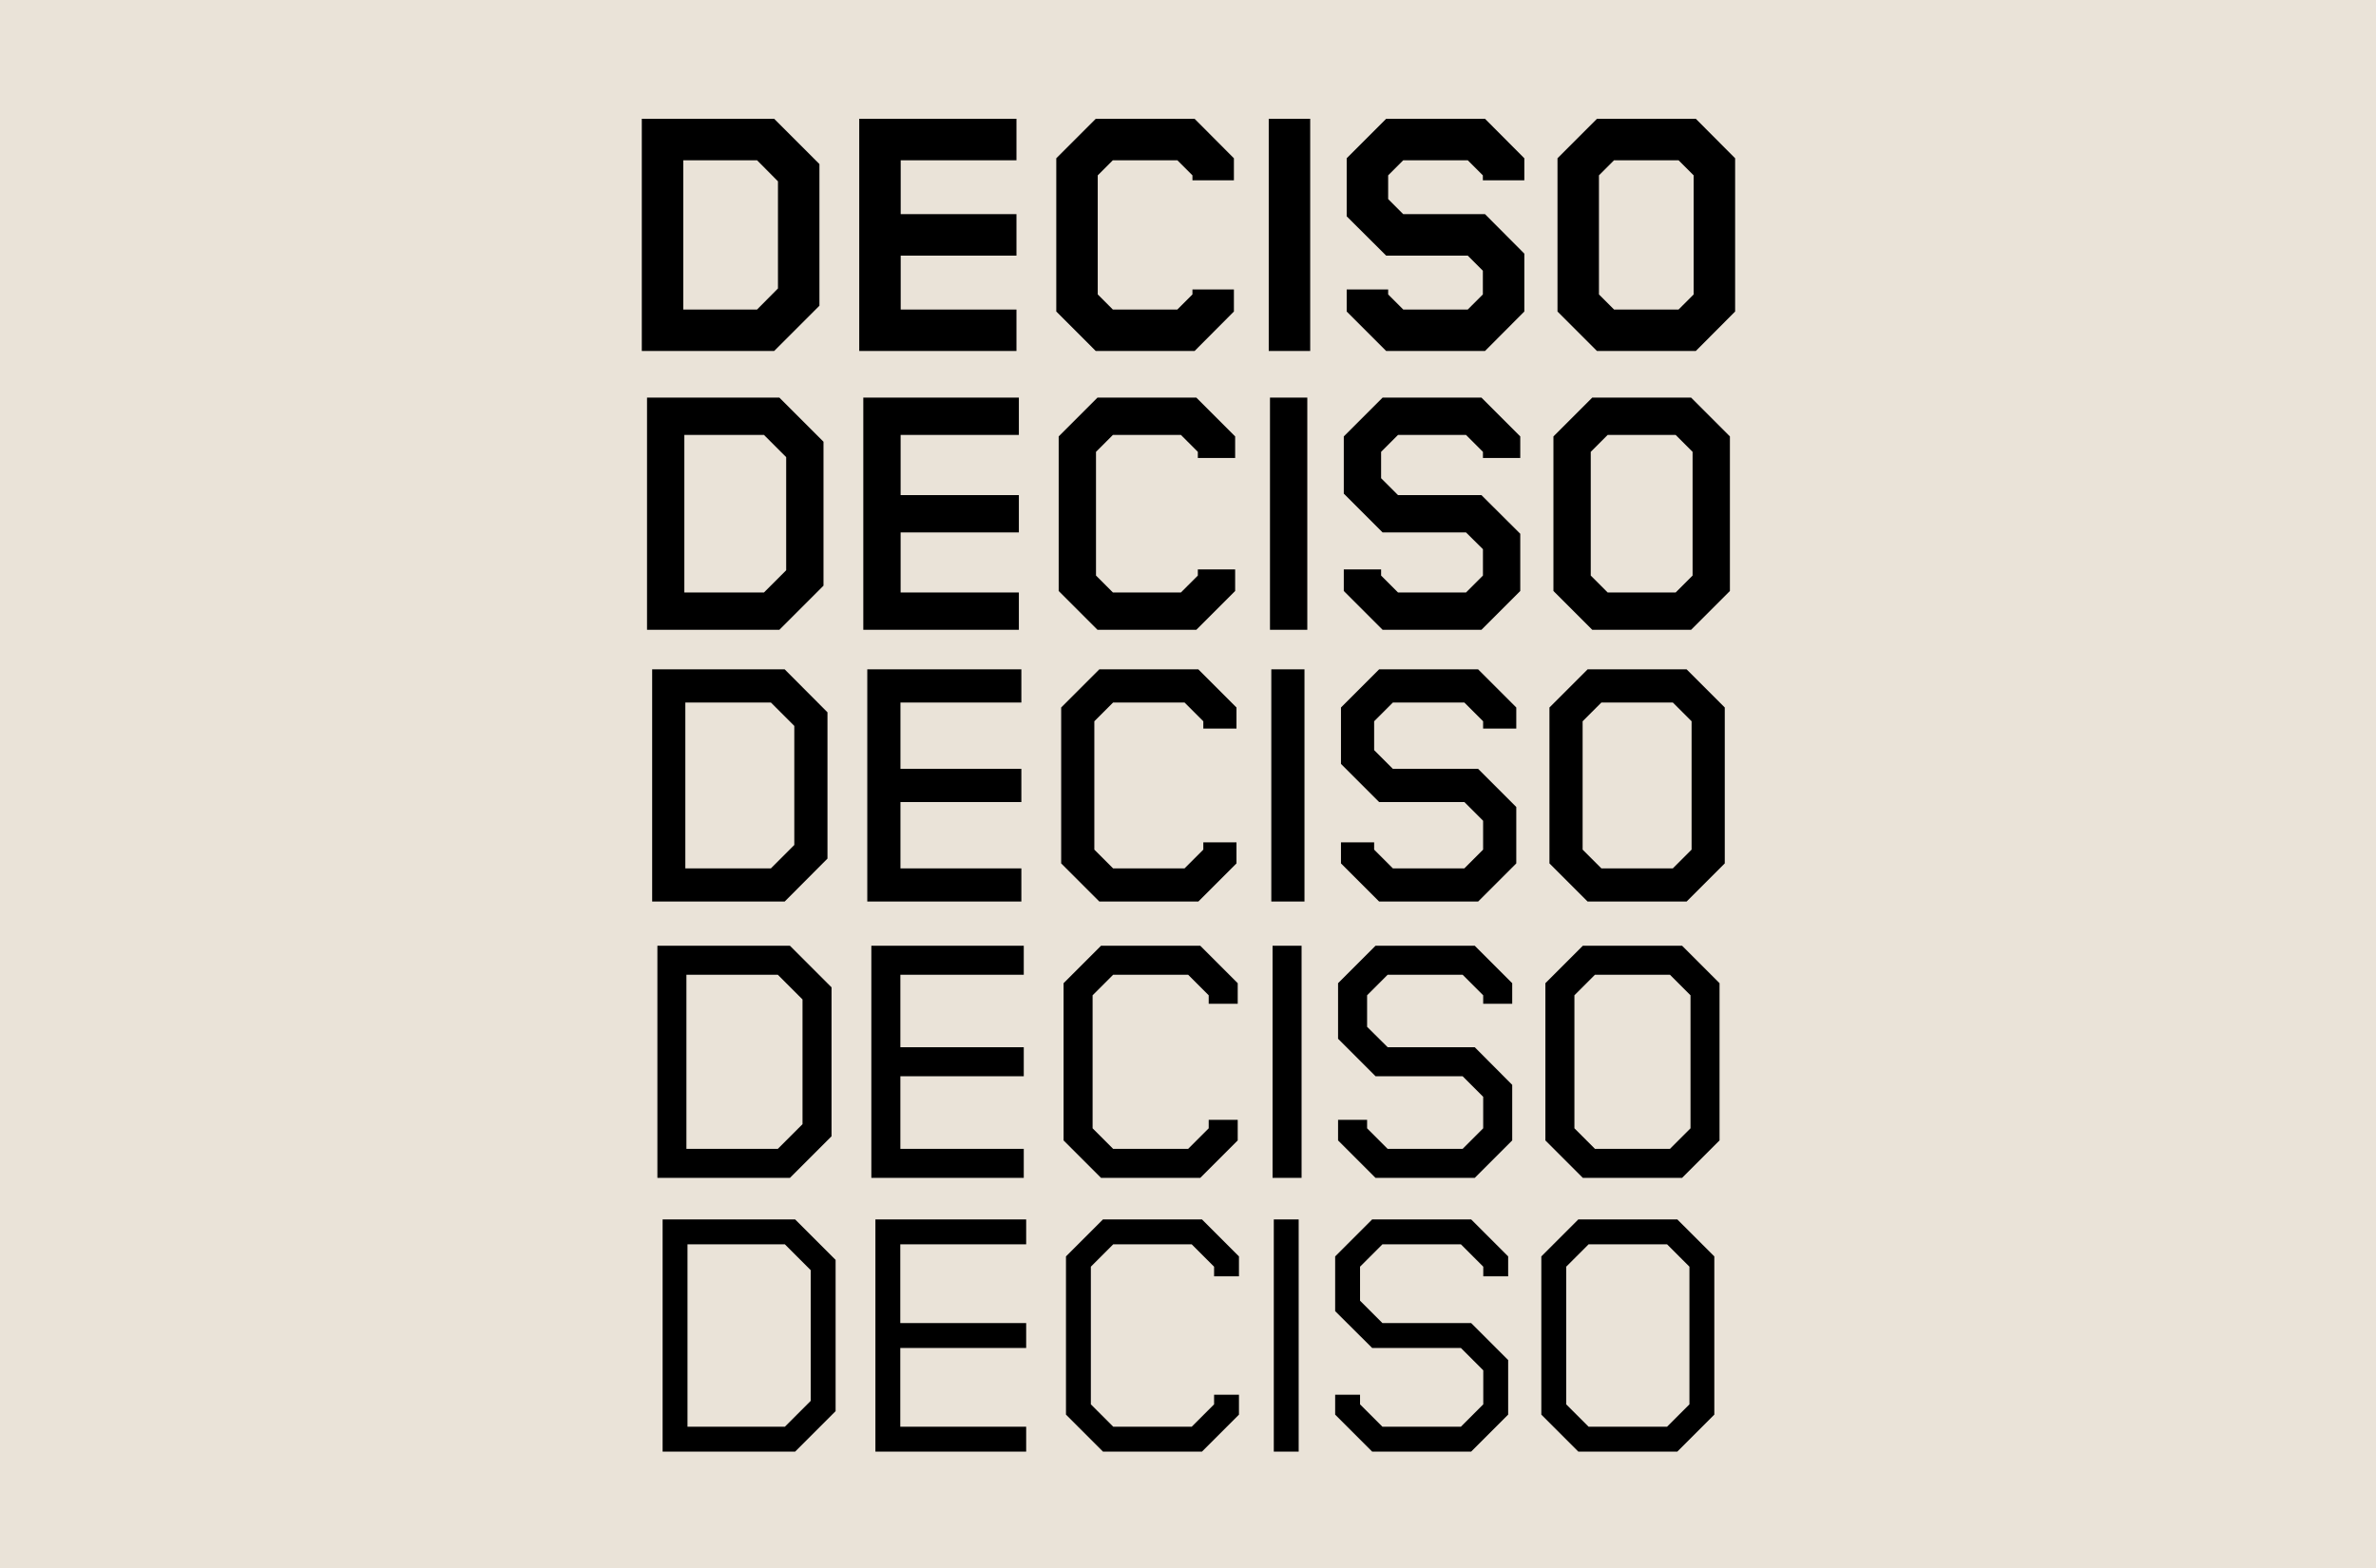
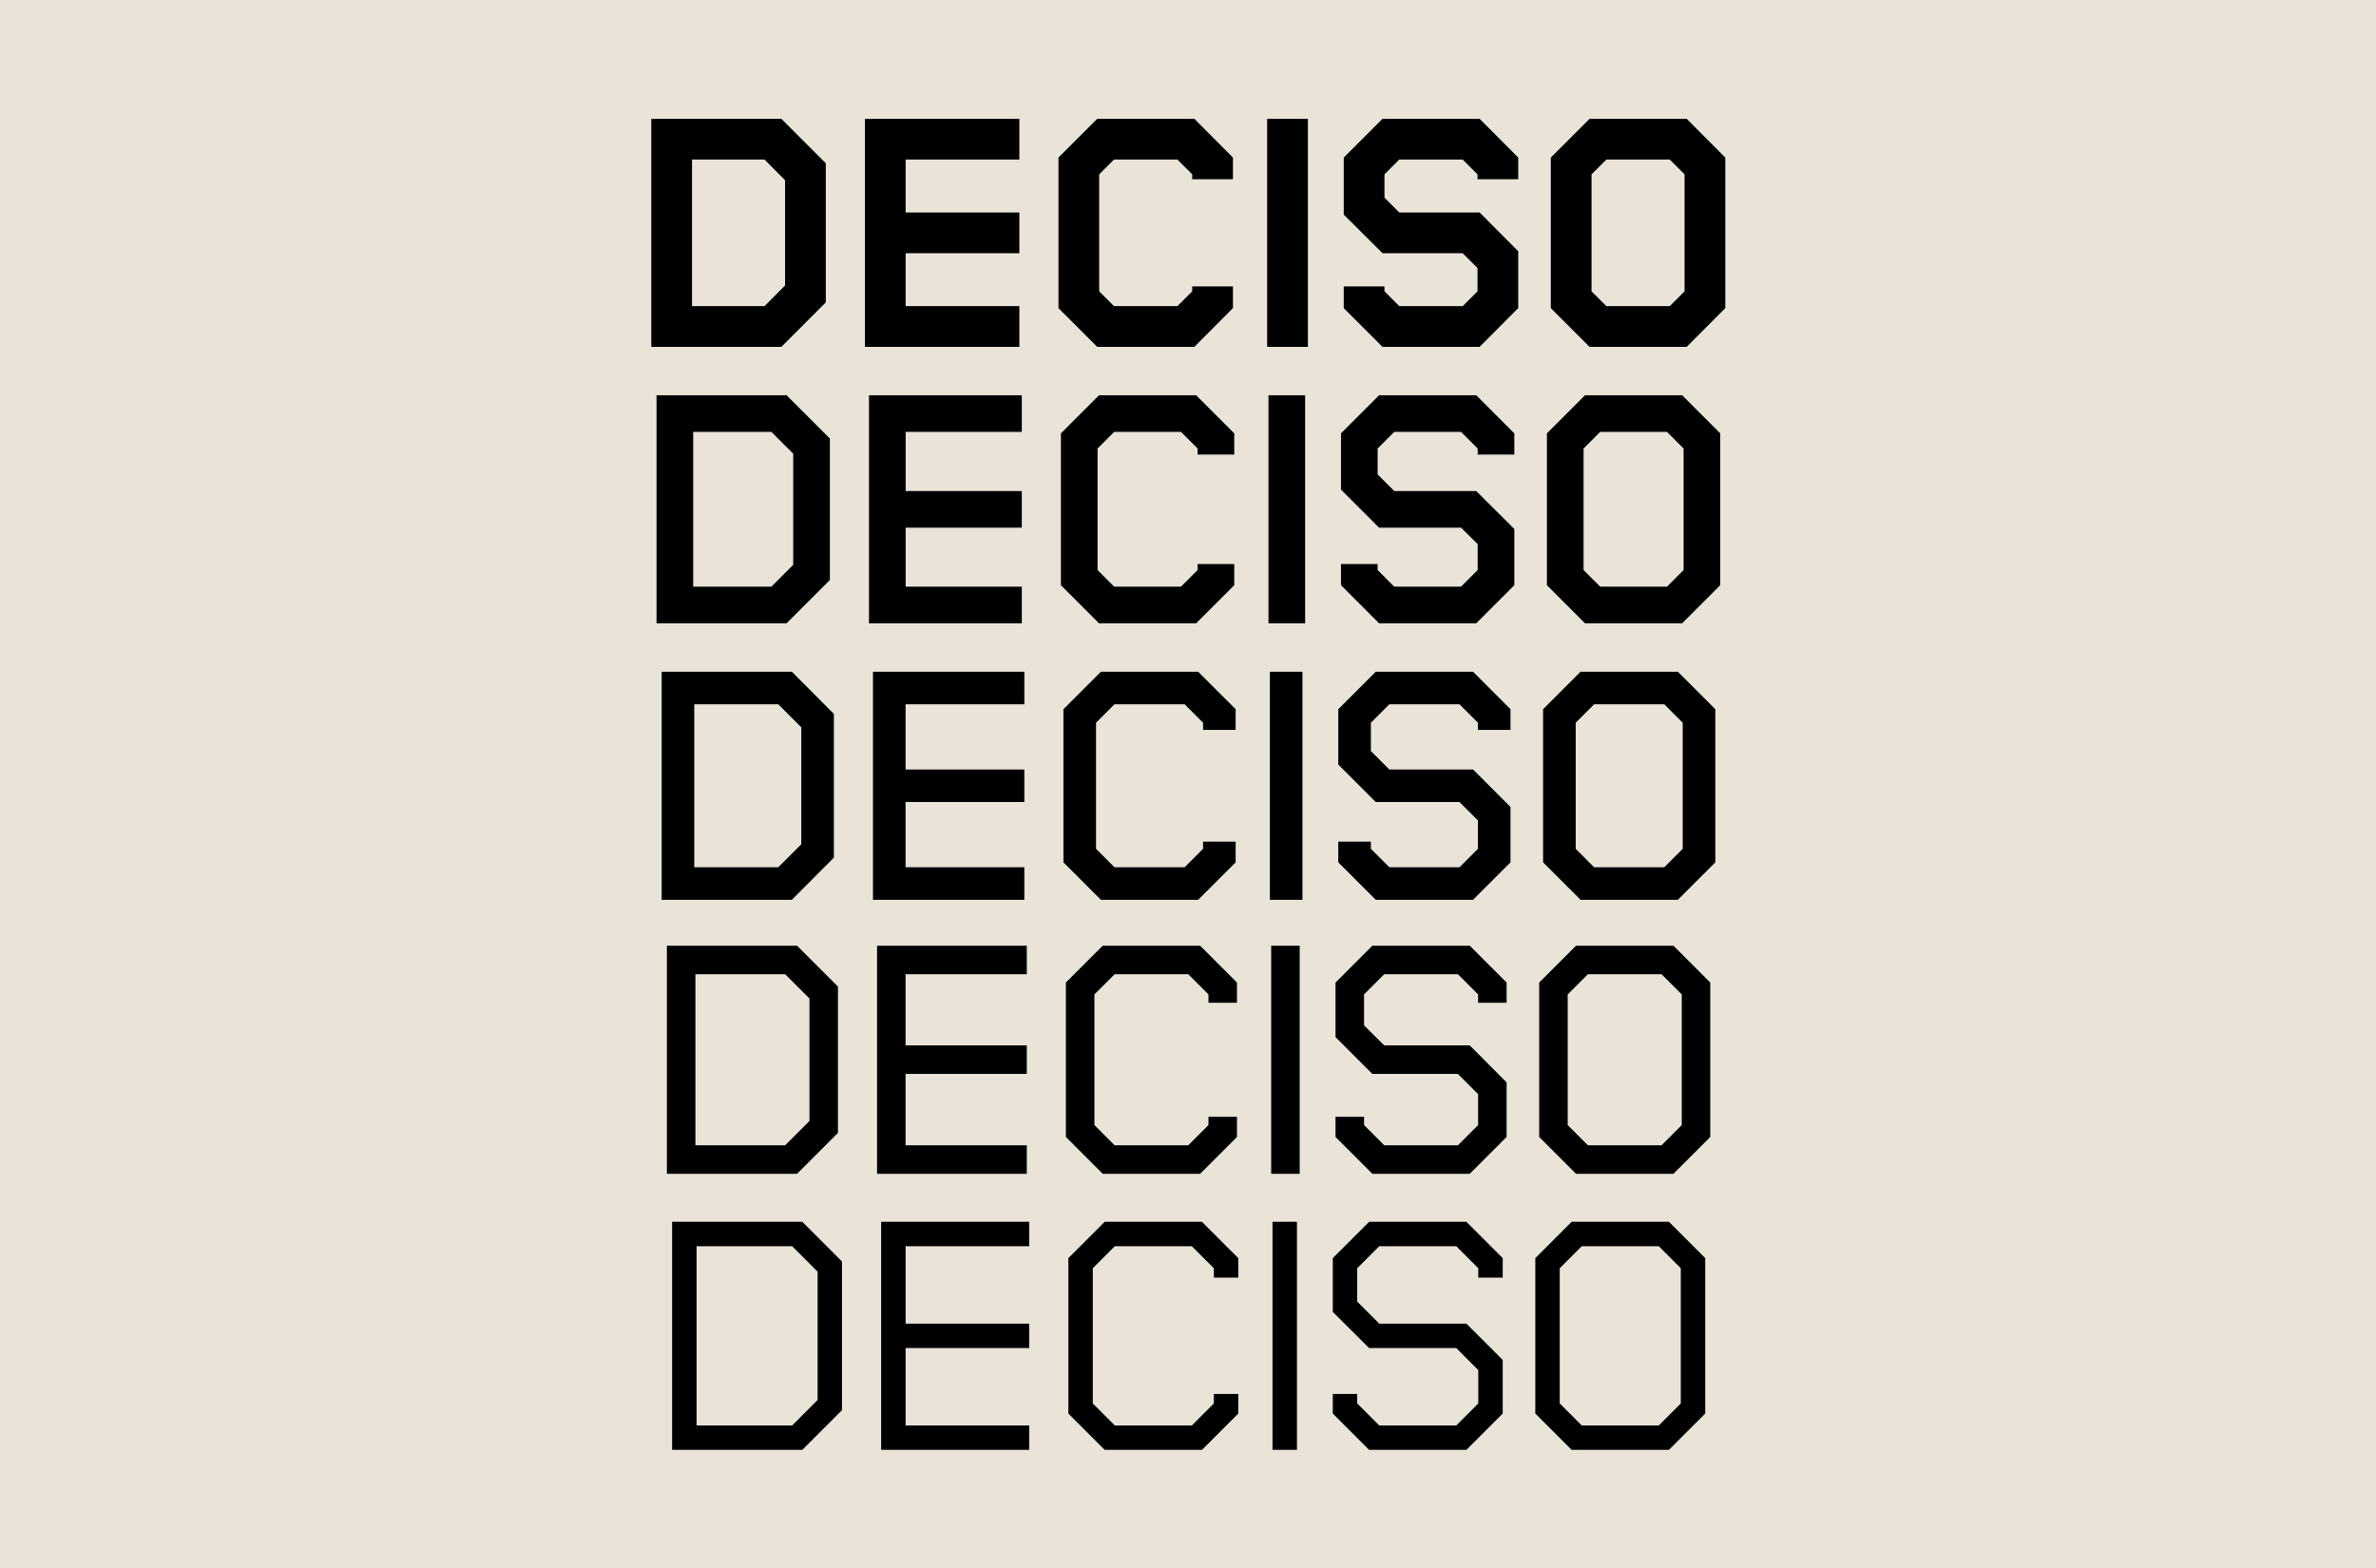
<svg xmlns="http://www.w3.org/2000/svg" viewBox="0 0 1000 660">
  <path d="m0 660h1000v-660h-1000z" fill="#eae3d8" />
-   <path d="m730.273 66.62-16.543-16.614h-41.604l-16.614 16.614v64.5l16.614 16.614h41.604l16.543-16.614zm-50.957.838h27.154l6.352 6.352v50.12l-6.352 6.352h-27.154l-6.353-6.352v-50.12zm-37.765-.838-16.544-16.614h-41.604l-16.614 16.614v24.432l16.614 16.544h34.344l6.353 6.352v9.982l-6.353 6.352h-27.154l-6.352-6.352v-2.094h-17.452v9.284l16.614 16.614h41.604l16.544-16.614v-24.362l-16.544-16.614h-34.414l-6.352-6.352v-9.982l6.352-6.352h27.154l6.353 6.352v2.094h17.451zm-90.119 81.114v-97.728h-17.451v97.728zm-32.11-81.114-16.544-16.614h-41.604l-16.613 16.614v64.5l16.613 16.614h41.604l16.544-16.614v-9.284h-17.451v2.094l-6.353 6.352h-27.154l-6.352-6.352v-50.12l6.352-6.352h27.154l6.353 6.352v2.094h17.451zm-91.515.838v-17.452h-66.175v97.728h66.175v-17.452h-48.724v-22.686h48.724v-17.452h-48.724v-22.686zm-82.928 1.605-19.057-19.057h-55.705v97.728h55.705l19.057-19.057zm-57.31-1.605h31.063l8.795 8.865v45.094l-8.795 8.865h-31.063z" />
-   <path d="m723.712 413.845-15.776-15.776h-41.744l-15.776 15.776v66.176l15.776 15.776h41.744l15.776-15.776zm-52.424-3.56h31.552l8.656 8.656v55.984l-8.656 8.656h-31.552l-8.656-8.656v-55.984zm-34.833 3.56-15.776-15.776h-41.743l-15.776 15.776v23.385l15.776 15.776h36.647l8.656 8.656v13.263l-8.656 8.656h-31.552l-8.655-8.656v-3.56h-12.216v8.656l15.776 15.776h41.743l15.776-15.776v-23.385l-15.776-15.846h-36.648l-8.655-8.586v-13.263l8.655-8.656h31.552l8.656 8.656v3.56h12.216zm-88.652 81.952v-97.728h-12.216v97.728zm-26.876-81.952-15.775-15.776h-41.744l-15.776 15.776v66.176l15.776 15.776h41.744l15.775-15.776v-8.656h-12.215v3.56l-8.656 8.656h-31.552l-8.656-8.656v-55.984l8.656-8.656h31.552l8.656 8.656v3.56h12.215zm-90.048-3.56v-12.216h-64.151v97.728h64.151v-12.216h-51.935v-30.575h51.935v-12.216h-51.935v-30.505zm-80.905 5.305-17.521-17.521h-55.774v97.728h55.774l17.521-17.521zm-61.079-5.305h38.463l10.401 10.401v52.494l-10.401 10.401h-38.463z" />
-   <path d="m725.911 297.8-16.056-16.055h-41.673l-16.056 16.055v65.617l16.056 16.055h41.673l16.056-16.055zm-51.935-2.094h30.086l7.888 7.888v54.029l-7.888 7.888h-30.086l-7.888-7.888v-54.029zm-35.811 2.094-16.055-16.055h-41.674l-16.055 16.055v23.734l16.055 16.055h35.88l7.888 7.888v12.146l-7.888 7.888h-30.086l-7.888-7.888v-3.071h-13.961v8.865l16.055 16.055h41.674l16.055-16.055v-23.734l-16.055-16.055h-35.88l-7.888-7.888v-12.146l7.888-7.888h30.086l7.888 7.888v3.072h13.961zm-89.141 81.672v-97.727h-13.961v97.727zm-28.62-81.672-16.055-16.055h-41.674l-16.055 16.055v65.617l16.055 16.055h41.674l16.055-16.055v-8.865h-13.961v3.071l-7.888 7.888h-30.086l-7.888-7.888v-54.029l7.888-7.888h30.086l7.888 7.888v3.072h13.961zm-90.537-2.094v-13.961h-64.85v97.727h64.85v-13.961h-50.888v-27.922h50.888v-13.961h-50.888v-27.922zm-81.603 4.119-18.01-18.08h-55.774v97.727h55.774l18.01-18.079zm-59.823-4.119h36.02l9.842 9.843v50.12l-9.842 9.842h-36.02z" />
-   <path d="m728.075 183.698-16.335-16.335h-41.604l-16.334 16.335v65.058l16.334 16.335h41.604l16.335-16.335zm-51.447-.629h28.62l7.12 7.121v52.074l-7.12 7.12h-28.62l-7.12-7.12v-52.074zm-36.787.629-16.335-16.335h-41.604l-16.334 16.335v24.082l16.334 16.335h35.112l7.121 7.05v11.099l-7.121 7.12h-28.62l-7.12-7.12v-2.583h-15.706v9.075l16.334 16.335h41.604l16.335-16.335v-24.083l-16.335-16.264h-35.112l-7.12-7.12v-11.099l7.12-7.121h28.62l7.121 7.121v2.582h15.706zm-89.63 81.393v-97.728h-15.706v97.728zm-30.365-81.393-16.335-16.335h-41.604l-16.334 16.335v65.058l16.334 16.335h41.604l16.335-16.335v-9.075h-15.707v2.583l-7.12 7.12h-28.62l-7.12-7.12v-52.074l7.12-7.121h28.62l7.12 7.121v2.582h15.707zm-91.027-.629v-15.706h-65.477v97.728h65.477v-15.707h-49.771v-25.269h49.771v-15.706h-49.771v-25.34zm-82.23 2.862-18.568-18.568h-55.705v97.728h55.705l18.568-18.569zm-58.567-2.862h33.507l9.354 9.354v47.608l-9.354 9.353h-33.507z" />
-   <path d="m721.513 528.846-15.567-15.567h-41.673l-15.567 15.567v66.594l15.567 15.566h41.673l15.567-15.566zm-52.912-5.096h33.017l9.424 9.423v57.939l-9.424 9.424h-33.017l-9.424-9.424v-57.939zm-33.856 5.096-15.567-15.567h-41.673l-15.567 15.567v23.035l15.567 15.497h37.346l9.423 9.424v14.31l-9.423 9.424h-33.018l-9.424-9.424v-4.049h-10.471v8.377l15.567 15.566h41.673l15.567-15.566v-22.966l-15.567-15.567h-37.345l-9.424-9.423v-14.311l9.424-9.423h33.018l9.423 9.423v4.049h10.471zm-88.164 82.16v-97.727h-10.471v97.727zm-25.13-82.16-15.567-15.567h-41.673l-15.567 15.567v66.594l15.567 15.566h41.673l15.567-15.566v-8.377h-10.471v4.049l-9.423 9.424h-33.018l-9.424-9.424v-57.939l9.424-9.423h33.018l9.423 9.423v4.049h10.471zm-89.56-5.096v-10.471h-63.453v97.727h63.453v-10.47h-52.982v-33.158h52.982v-10.471h-52.982v-33.157zm-80.206 6.561-17.033-17.032h-55.774v97.727h55.774l17.033-17.032zm-62.336-6.561h40.975l10.89 10.889v55.007l-10.89 10.89h-40.975z" />
+   <path d="m726.137 66.326-16.251-16.32h-40.868l-16.321 16.32v63.36l16.321 16.32h40.868l16.251-16.32zm-50.056.823h26.673l6.24 6.24v49.234l-6.24 6.24h-26.673l-6.241-6.24v-49.234zm-37.098-.823-16.251-16.32h-40.869l-16.32 16.32v24l16.32 16.252h33.737l6.241 6.239v9.806l-6.241 6.24h-26.674l-6.239-6.24v-2.057h-17.144v9.12l16.32 16.32h40.869l16.251-16.32v-23.931l-16.251-16.321h-33.806l-6.239-6.239v-9.806l6.239-6.24h26.674l6.241 6.24v2.057h17.142zm-88.525 79.68v-96h-17.143v96zm-31.542-79.68-16.252-16.32h-40.868l-16.32 16.32v63.36l16.32 16.32h40.868l16.252-16.32v-9.12h-17.143v2.057l-6.241 6.24h-26.673l-6.24-6.24v-49.234l6.24-6.24h26.673l6.241 6.24v2.057h17.143zm-89.897.823v-17.143h-65.005v96h65.005v-17.143h-47.863v-22.285h47.863v-17.144h-47.863v-22.285zm-81.462 1.577-18.72-18.72h-54.72v96h54.72l18.72-18.72zm-56.297-1.577h30.514l8.64 8.709v44.296l-8.64 8.709h-30.514z" />
+   <path d="m719.808 413.566-15.497-15.497h-41.006l-15.497 15.497v65.006l15.497 15.497h41.006l15.497-15.497zm-51.497-3.497h30.994l8.503 8.503v54.994l-8.503 8.503h-30.994l-8.503-8.503v-54.994zm-34.217 3.497-15.498-15.497h-41.004l-15.498 15.497v22.972l15.498 15.497h35.999l8.503 8.503v13.028l-8.503 8.503h-30.995l-8.502-8.503v-3.497h-12v8.503l15.498 15.497h41.004l15.498-15.497v-22.972l-15.498-15.565h-36l-8.502-8.435v-13.028l8.502-8.503h30.995l8.503 8.503v3.497h12zm-87.085 80.503v-96h-12v96zm-26.401-80.503-15.496-15.497h-41.006l-15.497 15.497v65.006l15.497 15.497h41.006l15.496-15.497v-8.503h-11.999v3.497l-8.503 8.503h-30.994l-8.503-8.503v-54.994l8.503-8.503h30.994l8.503 8.503v3.497h11.999zm-88.456-3.497v-12h-63.016v96h63.016v-12h-51.016v-30.034h51.016v-12h-51.016v-29.966zm-79.474 5.211-17.211-17.211h-54.788v96h54.788l17.211-17.211zm-59.999-5.211h37.783l10.217 10.217v51.566l-10.217 10.217h-37.783z" />
+   <path d="m721.934 298.516-15.773-15.771h-40.936l-15.773 15.771v64.458l15.773 15.771h40.936l15.773-15.771zm-51.018-2.057h29.555l7.748 7.749v53.074l-7.748 7.749h-29.555l-7.748-7.749v-53.074zm-35.178 2.057-15.771-15.771h-40.938l-15.771 15.771v23.315l15.771 15.771h35.246l7.749 7.749v11.931l-7.749 7.749h-29.554l-7.749-7.749v-3.017h-13.714v8.709l15.771 15.771h40.938l15.771-15.771v-23.315l-15.771-15.771h-35.246l-7.749-7.749v-11.931l7.749-7.749h29.554l7.749 7.749v3.018h13.714zm-87.566 80.229v-96h-13.714v96zm-28.114-80.229-15.771-15.771h-40.938l-15.771 15.771v64.458l15.771 15.771h40.938l15.771-15.771v-8.709h-13.714v3.017l-7.749 7.749h-29.554l-7.749-7.749v-53.074l7.749-7.749h29.554l7.749 7.749v3.018h13.714zm-88.937-2.057v-13.714h-63.704v96h63.704v-13.714h-49.989v-27.429h49.989v-13.714h-49.989v-27.429zm-80.161 4.046-17.692-17.76h-54.788v96h54.788l17.692-17.76zm-58.766-4.046h35.384l9.668 9.669v49.235l-9.668 9.668h-35.384z" />
+   <path d="m724.016 182.409-16.046-16.046h-40.868l-16.045 16.046v63.908l16.045 16.046h40.868l16.046-16.046zm-50.537-.618h28.114l6.994 6.995v51.154l-6.994 6.994h-28.114l-6.994-6.994v-51.154zm-36.137.618-16.046-16.046h-40.868l-16.045 16.046v23.656l16.045 16.047h34.491l6.995 6.925v10.903l-6.995 6.994h-28.114l-6.994-6.994v-2.538h-15.428v8.915l16.045 16.046h40.868l16.046-16.046v-23.657l-16.046-15.977h-34.491l-6.994-6.994v-10.903l6.994-6.995h28.114l6.995 6.995v2.537h15.428zm-88.045 79.954v-96h-15.428v96zm-29.828-79.954-16.046-16.046h-40.868l-16.046 16.046v63.908l16.046 16.046h40.868l16.046-16.046v-8.915h-15.429v2.538l-6.994 6.994h-28.114l-6.994-6.994v-51.154l6.994-6.995h28.114l6.994 6.995v2.537h15.429zm-89.417-.618v-15.428h-64.32v96h64.32v-15.429h-48.891v-24.822h48.891v-15.429h-48.891v-24.892zm-80.776 2.812-18.24-18.24h-54.72v96h54.72l18.24-18.241zm-57.532-2.812h32.915l9.188 9.189v46.766l-9.188 9.188h-32.915z" />
+   <path d="m717.691 529.571-15.292-15.292h-40.937l-15.291 15.292v65.417l15.291 15.291h40.937l15.292-15.291zm-51.977-5.006h32.434l9.257 9.256v56.916l-9.257 9.257h-32.434l-9.257-9.257v-56.916zm-33.258 5.006-15.292-15.292h-40.936l-15.292 15.292v22.628l15.292 15.223h36.686l9.256 9.257v14.058l-9.256 9.257h-32.435l-9.257-9.257v-3.978h-10.286v8.229l15.292 15.291h40.936l15.292-15.291v-22.56l-15.292-15.292h-36.685l-9.257-9.256v-14.059l9.257-9.256h32.435l9.256 9.256v3.978h10.286zm-86.606 80.708v-96h-10.286v96zm-24.686-80.708-15.292-15.292h-40.936l-15.292 15.292v65.417l15.292 15.291h40.936l15.292-15.291v-8.229h-10.286v3.978l-9.256 9.257h-32.435l-9.257-9.257v-56.916l9.257-9.256h32.435l9.256 9.256v3.978h10.286zm-87.977-5.006v-10.286h-62.332v96h62.332v-10.285h-52.046v-32.572h52.046v-10.286h-52.046v-32.571zm-78.789 6.445-16.732-16.731h-54.788v96h54.788l16.732-16.731zm-61.234-6.445h40.251l10.697 10.697v54.034l-10.697 10.698h-40.251z" />
</svg>
